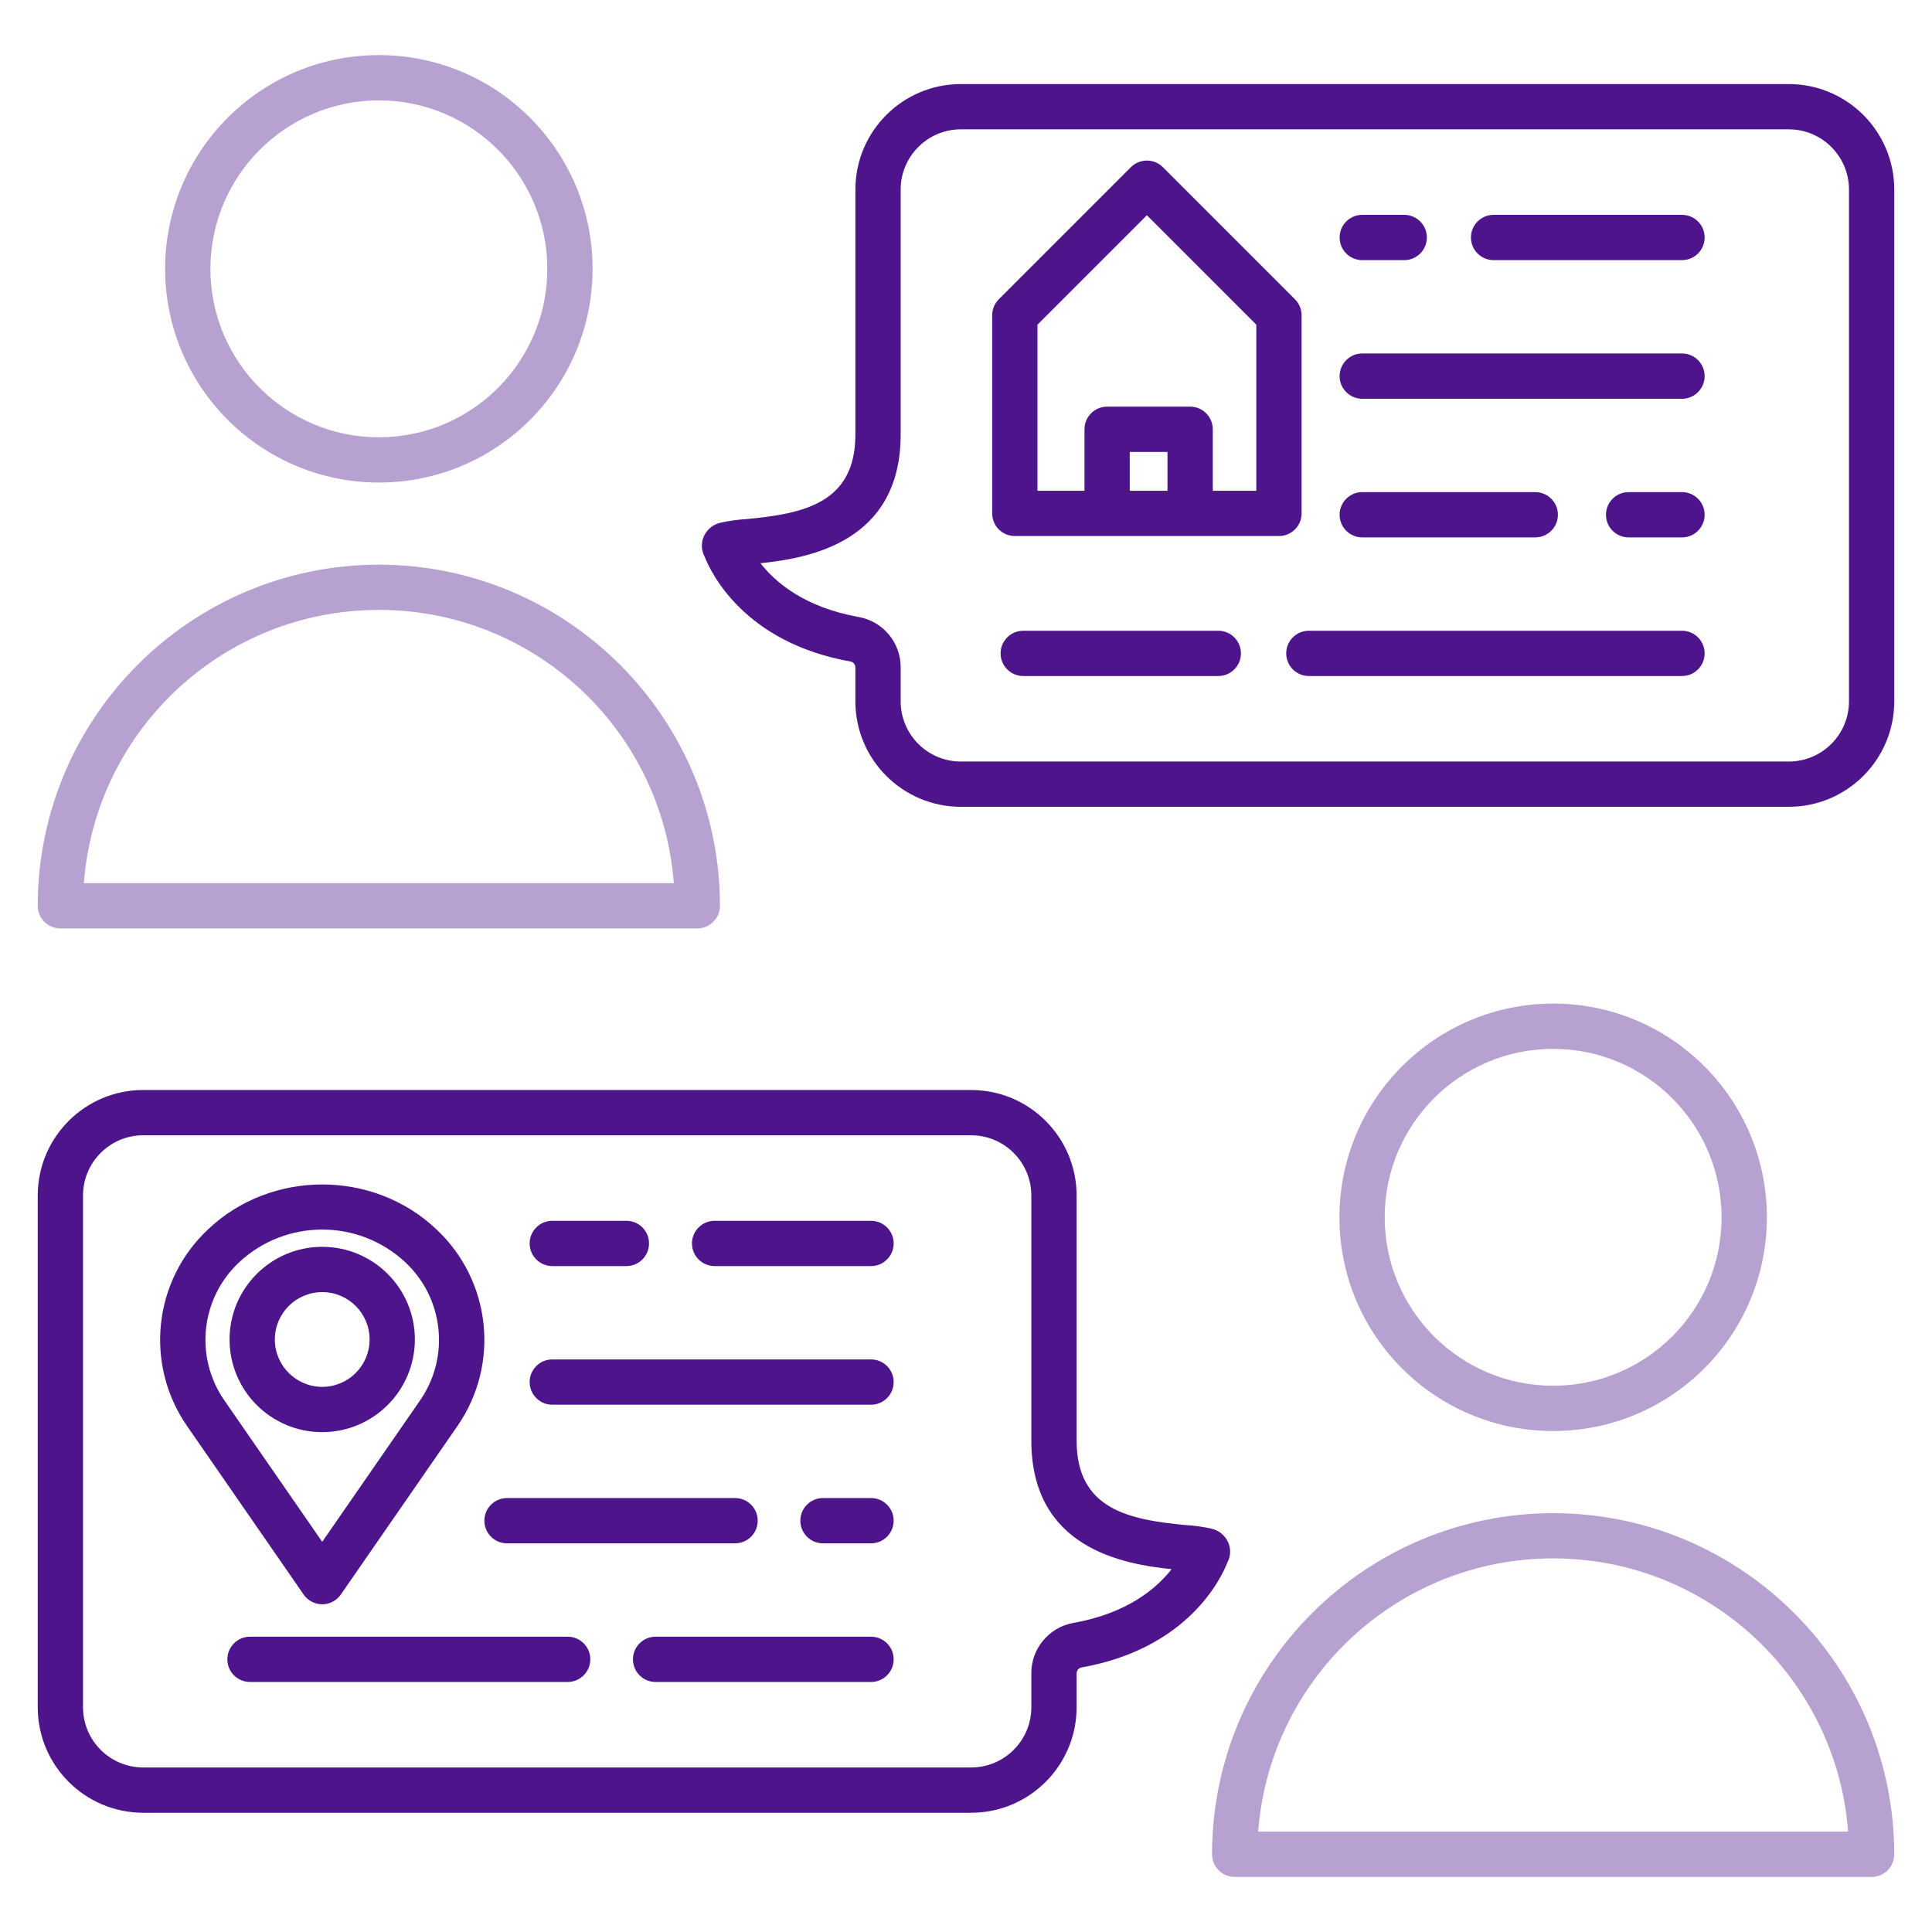
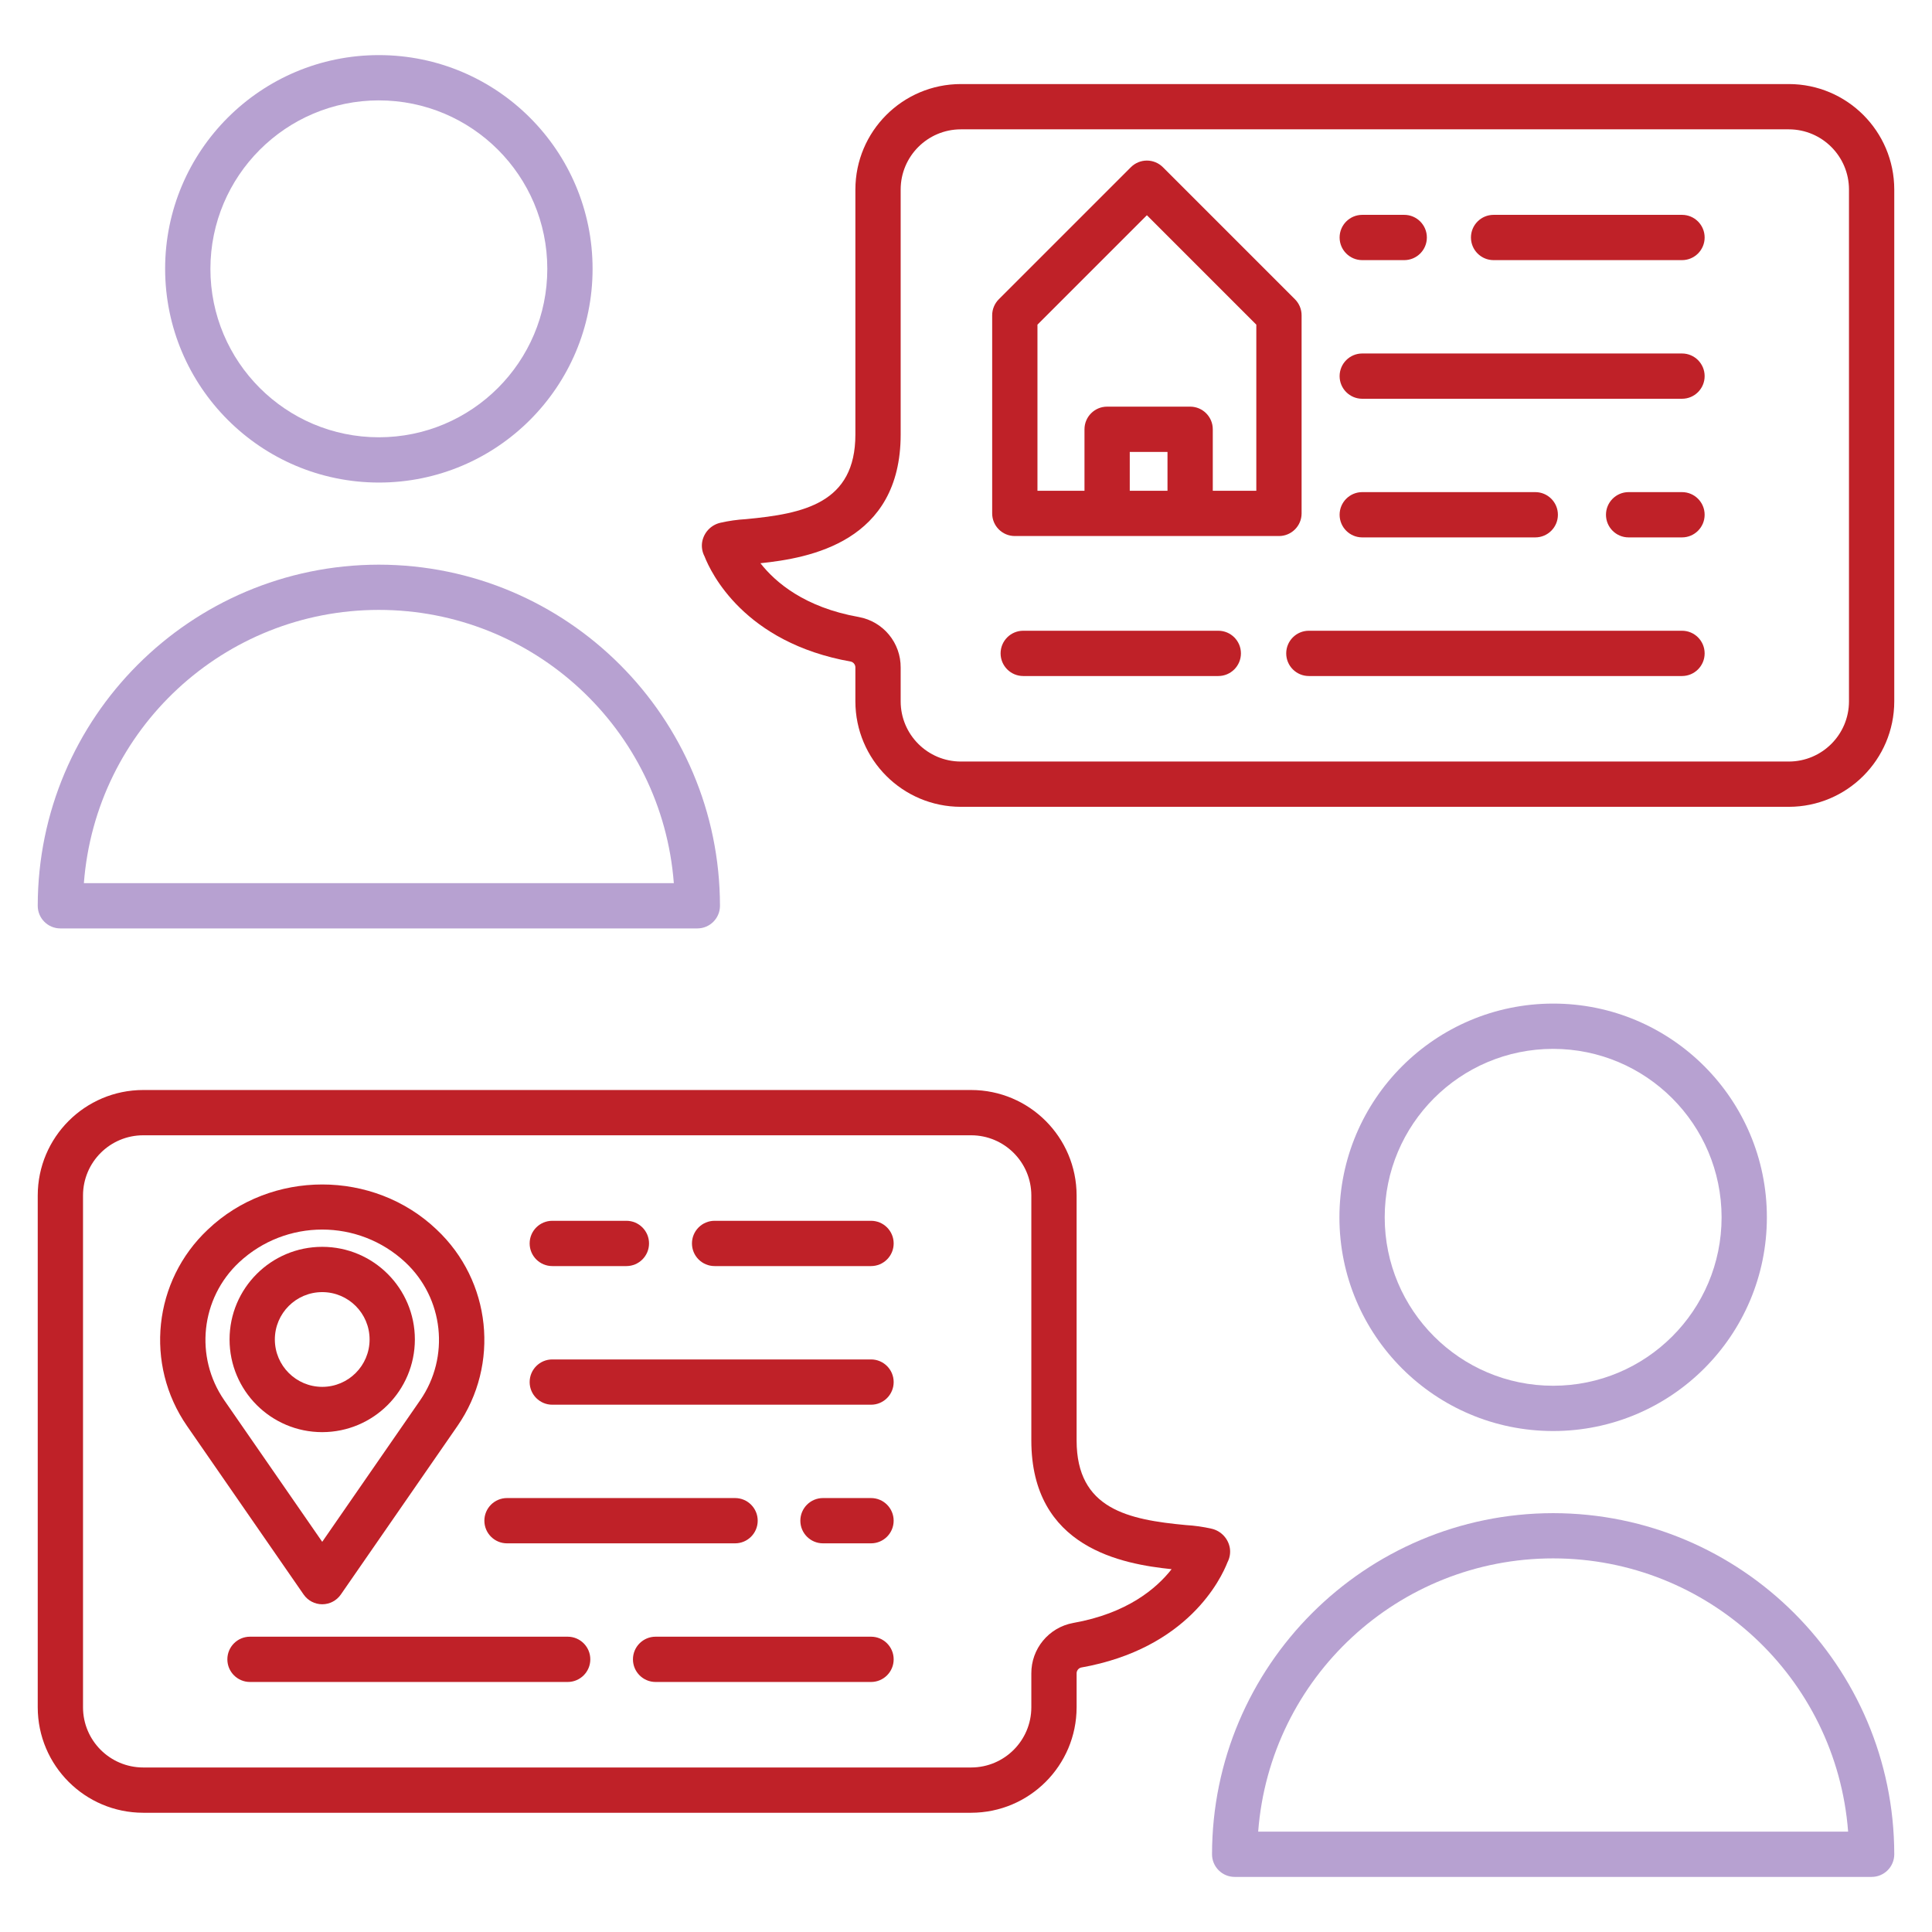
<svg xmlns="http://www.w3.org/2000/svg" id="Layer_1" data-name="Layer 1" viewBox="0 0 512 512" width="512" height="512">
-   <path d="M321.1,405.127a41.4,41.4,0,0,0-6.8-.964c-15.276-1.428-28.987-4.218-28.987-22.428V316.807a27.975,27.975,0,0,0-27.943-27.944H37.943A27.975,27.975,0,0,0,10,316.807V452.459A27.974,27.974,0,0,0,37.943,480.4H257.371a27.974,27.974,0,0,0,27.943-27.943V443.53a1.591,1.591,0,0,1,1.163-1.608c28.325-5.005,37.133-23.58,38.822-27.911a6.087,6.087,0,0,0,.632-3.708A6.342,6.342,0,0,0,321.1,405.127ZM284.39,430.105a13.522,13.522,0,0,0-11.076,13.425v8.929A15.961,15.961,0,0,1,257.371,468.4H37.943A15.961,15.961,0,0,1,22,452.459V316.807a15.962,15.962,0,0,1,15.943-15.944H257.371a15.962,15.962,0,0,1,15.943,15.944v64.928c0,28.525,24.2,32.764,37.173,34.114C306.528,420.91,298.767,427.564,284.39,430.105Z" style="fill:#4d148c" />
-   <path d="M230.831,397H218.1a6,6,0,1,0,0,12h12.727a6,6,0,0,0,0-12Z" style="fill:#4d148c" />
-   <path d="M134.363,409H194.8a6,6,0,0,0,0-12H134.363a6,6,0,0,0,0,12Z" style="fill:#4d148c" />
-   <path d="M230.831,360.264H146.363a6,6,0,1,0,0,12h84.468a6,6,0,1,0,0-12Z" style="fill:#4d148c" />
-   <path d="M230.831,323.524H189.377a6,6,0,0,0,0,12h41.454a6,6,0,1,0,0-12Z" style="fill:#4d148c" />
-   <path d="M146.363,335.524H166a6,6,0,0,0,0-12H146.363a6,6,0,0,0,0,12Z" style="fill:#4d148c" />
-   <path d="M230.831,433.741H173.739a6,6,0,0,0,0,12h57.092a6,6,0,1,0,0-12Z" style="fill:#4d148c" />
-   <path d="M150.438,433.741H66.253a6,6,0,1,0,0,12h84.185a6,6,0,0,0,0-12Z" style="fill:#4d148c" />
-   <path d="M474.057,22.276H254.629A27.975,27.975,0,0,0,226.686,50.22v64.928c0,18.21-13.711,21-28.987,22.428a41.5,41.5,0,0,0-6.8.963,6.344,6.344,0,0,0-4.833,5.177,6.087,6.087,0,0,0,.632,3.708c1.689,4.331,10.5,22.906,38.823,27.911a1.592,1.592,0,0,1,1.162,1.608v8.929a27.974,27.974,0,0,0,27.943,27.943H474.057A27.974,27.974,0,0,0,502,185.872V50.22A27.975,27.975,0,0,0,474.057,22.276ZM490,185.872a15.961,15.961,0,0,1-15.943,15.943H254.629a15.961,15.961,0,0,1-15.943-15.943v-8.929a13.52,13.52,0,0,0-11.075-13.424c-14.355-2.538-22.122-9.192-26.088-14.258,12.975-1.351,37.163-5.6,37.163-34.113V50.22a15.962,15.962,0,0,1,15.943-15.944H474.057A15.962,15.962,0,0,1,490,50.22Z" style="fill:#4d148c" />
-   <path d="M445.747,93.677H361.011a6,6,0,0,0,0,12h84.736a6,6,0,0,0,0-12Z" style="fill:#4d148c" />
-   <path d="M406.86,142.416a6,6,0,0,0,0-12H361.011a6,6,0,0,0,0,12Z" style="fill:#4d148c" />
-   <path d="M445.747,130.416H431.6a6,6,0,0,0,0,12h14.146a6,6,0,0,0,0-12Z" style="fill:#4d148c" />
-   <path d="M322.859,167.154h-51.69a6,6,0,0,0,0,12h51.69a6,6,0,0,0,0-12Z" style="fill:#4d148c" />
-   <path d="M445.747,167.154H346.86a6,6,0,0,0,0,12h98.887a6,6,0,1,0,0-12Z" style="fill:#4d148c" />
-   <path d="M361.011,68.938h11.122a6,6,0,0,0,0-12H361.011a6,6,0,0,0,0,12Z" style="fill:#4d148c" />
-   <path d="M445.747,56.938H395.818a6,6,0,0,0,0,12h49.929a6,6,0,0,0,0-12Z" style="fill:#4d148c" />
-   <path d="M344.937,136.055v-52.5a6,6,0,0,0-1.758-4.243l-35-35a6,6,0,0,0-8.485,0l-35,35a6,6,0,0,0-1.757,4.243v52.5a6,6,0,0,0,6,6h70A6,6,0,0,0,344.937,136.055Zm-35.539-6h-10v-10.29h10Zm23.539,0H321.4v-16.29a6,6,0,0,0-6-6h-22a6,6,0,0,0-6,6v16.29H274.937V86.04l29-29,29,29Z" style="fill:#4d148c" />
-   <path d="M85.392,425.149a6,6,0,0,0,4.934-2.586l30.9-44.655a40.1,40.1,0,0,0-5.528-52.074c-16.71-15.915-43.894-15.913-60.6,0a40.1,40.1,0,0,0-5.528,52.075l30.894,44.654A6,6,0,0,0,85.392,425.149ZM63.368,334.523a32.291,32.291,0,0,1,44.048,0,28.154,28.154,0,0,1,3.936,36.558L85.392,408.6,59.433,371.082A28.154,28.154,0,0,1,63.368,334.523Z" style="fill:#4d148c" />
-   <path d="M109.945,354.979a24.554,24.554,0,1,0-24.553,24.553A24.58,24.58,0,0,0,109.945,354.979Zm-37.107,0a12.554,12.554,0,1,1,12.554,12.553A12.569,12.569,0,0,1,72.838,354.979Z" style="fill:#4d148c" />
+   <path d="M321.1,405.127a41.4,41.4,0,0,0-6.8-.964c-15.276-1.428-28.987-4.218-28.987-22.428V316.807a27.975,27.975,0,0,0-27.943-27.944H37.943A27.975,27.975,0,0,0,10,316.807V452.459A27.974,27.974,0,0,0,37.943,480.4H257.371a27.974,27.974,0,0,0,27.943-27.943V443.53a1.591,1.591,0,0,1,1.163-1.608c28.325-5.005,37.133-23.58,38.822-27.911a6.087,6.087,0,0,0,.632-3.708A6.342,6.342,0,0,0,321.1,405.127ZM284.39,430.105a13.522,13.522,0,0,0-11.076,13.425v8.929A15.961,15.961,0,0,1,257.371,468.4H37.943A15.961,15.961,0,0,1,22,452.459V316.807a15.962,15.962,0,0,1,15.943-15.944H257.371a15.962,15.962,0,0,1,15.943,15.944v64.928c0,28.525,24.2,32.764,37.173,34.114C306.528,420.91,298.767,427.564,284.39,430.105Z" style="fill:#bf2128" />
+   <path d="M230.831,397H218.1a6,6,0,1,0,0,12h12.727a6,6,0,0,0,0-12Z" style="fill:#bf2128" />
+   <path d="M134.363,409H194.8a6,6,0,0,0,0-12H134.363a6,6,0,0,0,0,12Z" style="fill:#bf2128" />
+   <path d="M230.831,360.264H146.363a6,6,0,1,0,0,12h84.468a6,6,0,1,0,0-12Z" style="fill:#bf2128" />
+   <path d="M230.831,323.524H189.377a6,6,0,0,0,0,12h41.454a6,6,0,1,0,0-12Z" style="fill:#bf2128" />
+   <path d="M146.363,335.524H166a6,6,0,0,0,0-12H146.363a6,6,0,0,0,0,12Z" style="fill:#bf2128" />
+   <path d="M230.831,433.741H173.739a6,6,0,0,0,0,12h57.092a6,6,0,1,0,0-12Z" style="fill:#bf2128" />
+   <path d="M150.438,433.741H66.253a6,6,0,1,0,0,12h84.185a6,6,0,0,0,0-12Z" style="fill:#bf2128" />
+   <path d="M474.057,22.276H254.629A27.975,27.975,0,0,0,226.686,50.22v64.928c0,18.21-13.711,21-28.987,22.428a41.5,41.5,0,0,0-6.8.963,6.344,6.344,0,0,0-4.833,5.177,6.087,6.087,0,0,0,.632,3.708c1.689,4.331,10.5,22.906,38.823,27.911a1.592,1.592,0,0,1,1.162,1.608v8.929a27.974,27.974,0,0,0,27.943,27.943H474.057A27.974,27.974,0,0,0,502,185.872V50.22A27.975,27.975,0,0,0,474.057,22.276ZM490,185.872a15.961,15.961,0,0,1-15.943,15.943H254.629a15.961,15.961,0,0,1-15.943-15.943v-8.929a13.52,13.52,0,0,0-11.075-13.424c-14.355-2.538-22.122-9.192-26.088-14.258,12.975-1.351,37.163-5.6,37.163-34.113V50.22a15.962,15.962,0,0,1,15.943-15.944H474.057A15.962,15.962,0,0,1,490,50.22Z" style="fill:#bf2128" />
+   <path d="M445.747,93.677H361.011a6,6,0,0,0,0,12h84.736a6,6,0,0,0,0-12Z" style="fill:#bf2128" />
+   <path d="M406.86,142.416a6,6,0,0,0,0-12H361.011a6,6,0,0,0,0,12Z" style="fill:#bf2128" />
+   <path d="M445.747,130.416H431.6a6,6,0,0,0,0,12h14.146a6,6,0,0,0,0-12Z" style="fill:#bf2128" />
+   <path d="M322.859,167.154h-51.69a6,6,0,0,0,0,12h51.69a6,6,0,0,0,0-12Z" style="fill:#bf2128" />
+   <path d="M445.747,167.154H346.86a6,6,0,0,0,0,12h98.887a6,6,0,1,0,0-12Z" style="fill:#bf2128" />
+   <path d="M361.011,68.938h11.122a6,6,0,0,0,0-12H361.011a6,6,0,0,0,0,12Z" style="fill:#bf2128" />
+   <path d="M445.747,56.938H395.818a6,6,0,0,0,0,12h49.929a6,6,0,0,0,0-12Z" style="fill:#bf2128" />
+   <path d="M344.937,136.055v-52.5a6,6,0,0,0-1.758-4.243l-35-35a6,6,0,0,0-8.485,0l-35,35a6,6,0,0,0-1.757,4.243v52.5a6,6,0,0,0,6,6h70A6,6,0,0,0,344.937,136.055Zm-35.539-6h-10v-10.29h10Zm23.539,0H321.4v-16.29a6,6,0,0,0-6-6h-22a6,6,0,0,0-6,6v16.29H274.937V86.04l29-29,29,29Z" style="fill:#bf2128" />
+   <path d="M85.392,425.149a6,6,0,0,0,4.934-2.586l30.9-44.655a40.1,40.1,0,0,0-5.528-52.074c-16.71-15.915-43.894-15.913-60.6,0a40.1,40.1,0,0,0-5.528,52.075l30.894,44.654A6,6,0,0,0,85.392,425.149ZM63.368,334.523a32.291,32.291,0,0,1,44.048,0,28.154,28.154,0,0,1,3.936,36.558L85.392,408.6,59.433,371.082A28.154,28.154,0,0,1,63.368,334.523Z" style="fill:#bf2128" />
+   <path d="M109.945,354.979a24.554,24.554,0,1,0-24.553,24.553A24.58,24.58,0,0,0,109.945,354.979Zm-37.107,0a12.554,12.554,0,1,1,12.554,12.553A12.569,12.569,0,0,1,72.838,354.979Z" style="fill:#bf2128" />
  <path d="M354.962,322.6a56.639,56.639,0,1,0,56.639-56.64A56.7,56.7,0,0,0,354.962,322.6Zm101.278,0a44.639,44.639,0,1,1-44.639-44.64A44.69,44.69,0,0,1,456.24,322.6Z" style="fill:#b7a1d1" />
  <path d="M411.6,401a90.5,90.5,0,0,0-90.4,90.4,6,6,0,0,0,6,6H496a6,6,0,0,0,6-6A90.5,90.5,0,0,0,411.6,401ZM333.43,485.4a78.4,78.4,0,0,1,156.342,0Z" style="fill:#b7a1d1" />
  <path d="M100.4,127.883A56.64,56.64,0,1,0,43.76,71.243,56.7,56.7,0,0,0,100.4,127.883Zm0-101.279A44.64,44.64,0,1,1,55.76,71.243,44.689,44.689,0,0,1,100.4,26.6Z" style="fill:#b7a1d1" />
  <path d="M100.4,149.642a90.5,90.5,0,0,0-90.4,90.4,6,6,0,0,0,6,6H184.8a6,6,0,0,0,6-6A90.5,90.5,0,0,0,100.4,149.642Zm-78.171,84.4a78.4,78.4,0,0,1,156.342,0Z" style="fill:#b7a1d1" />
</svg>
